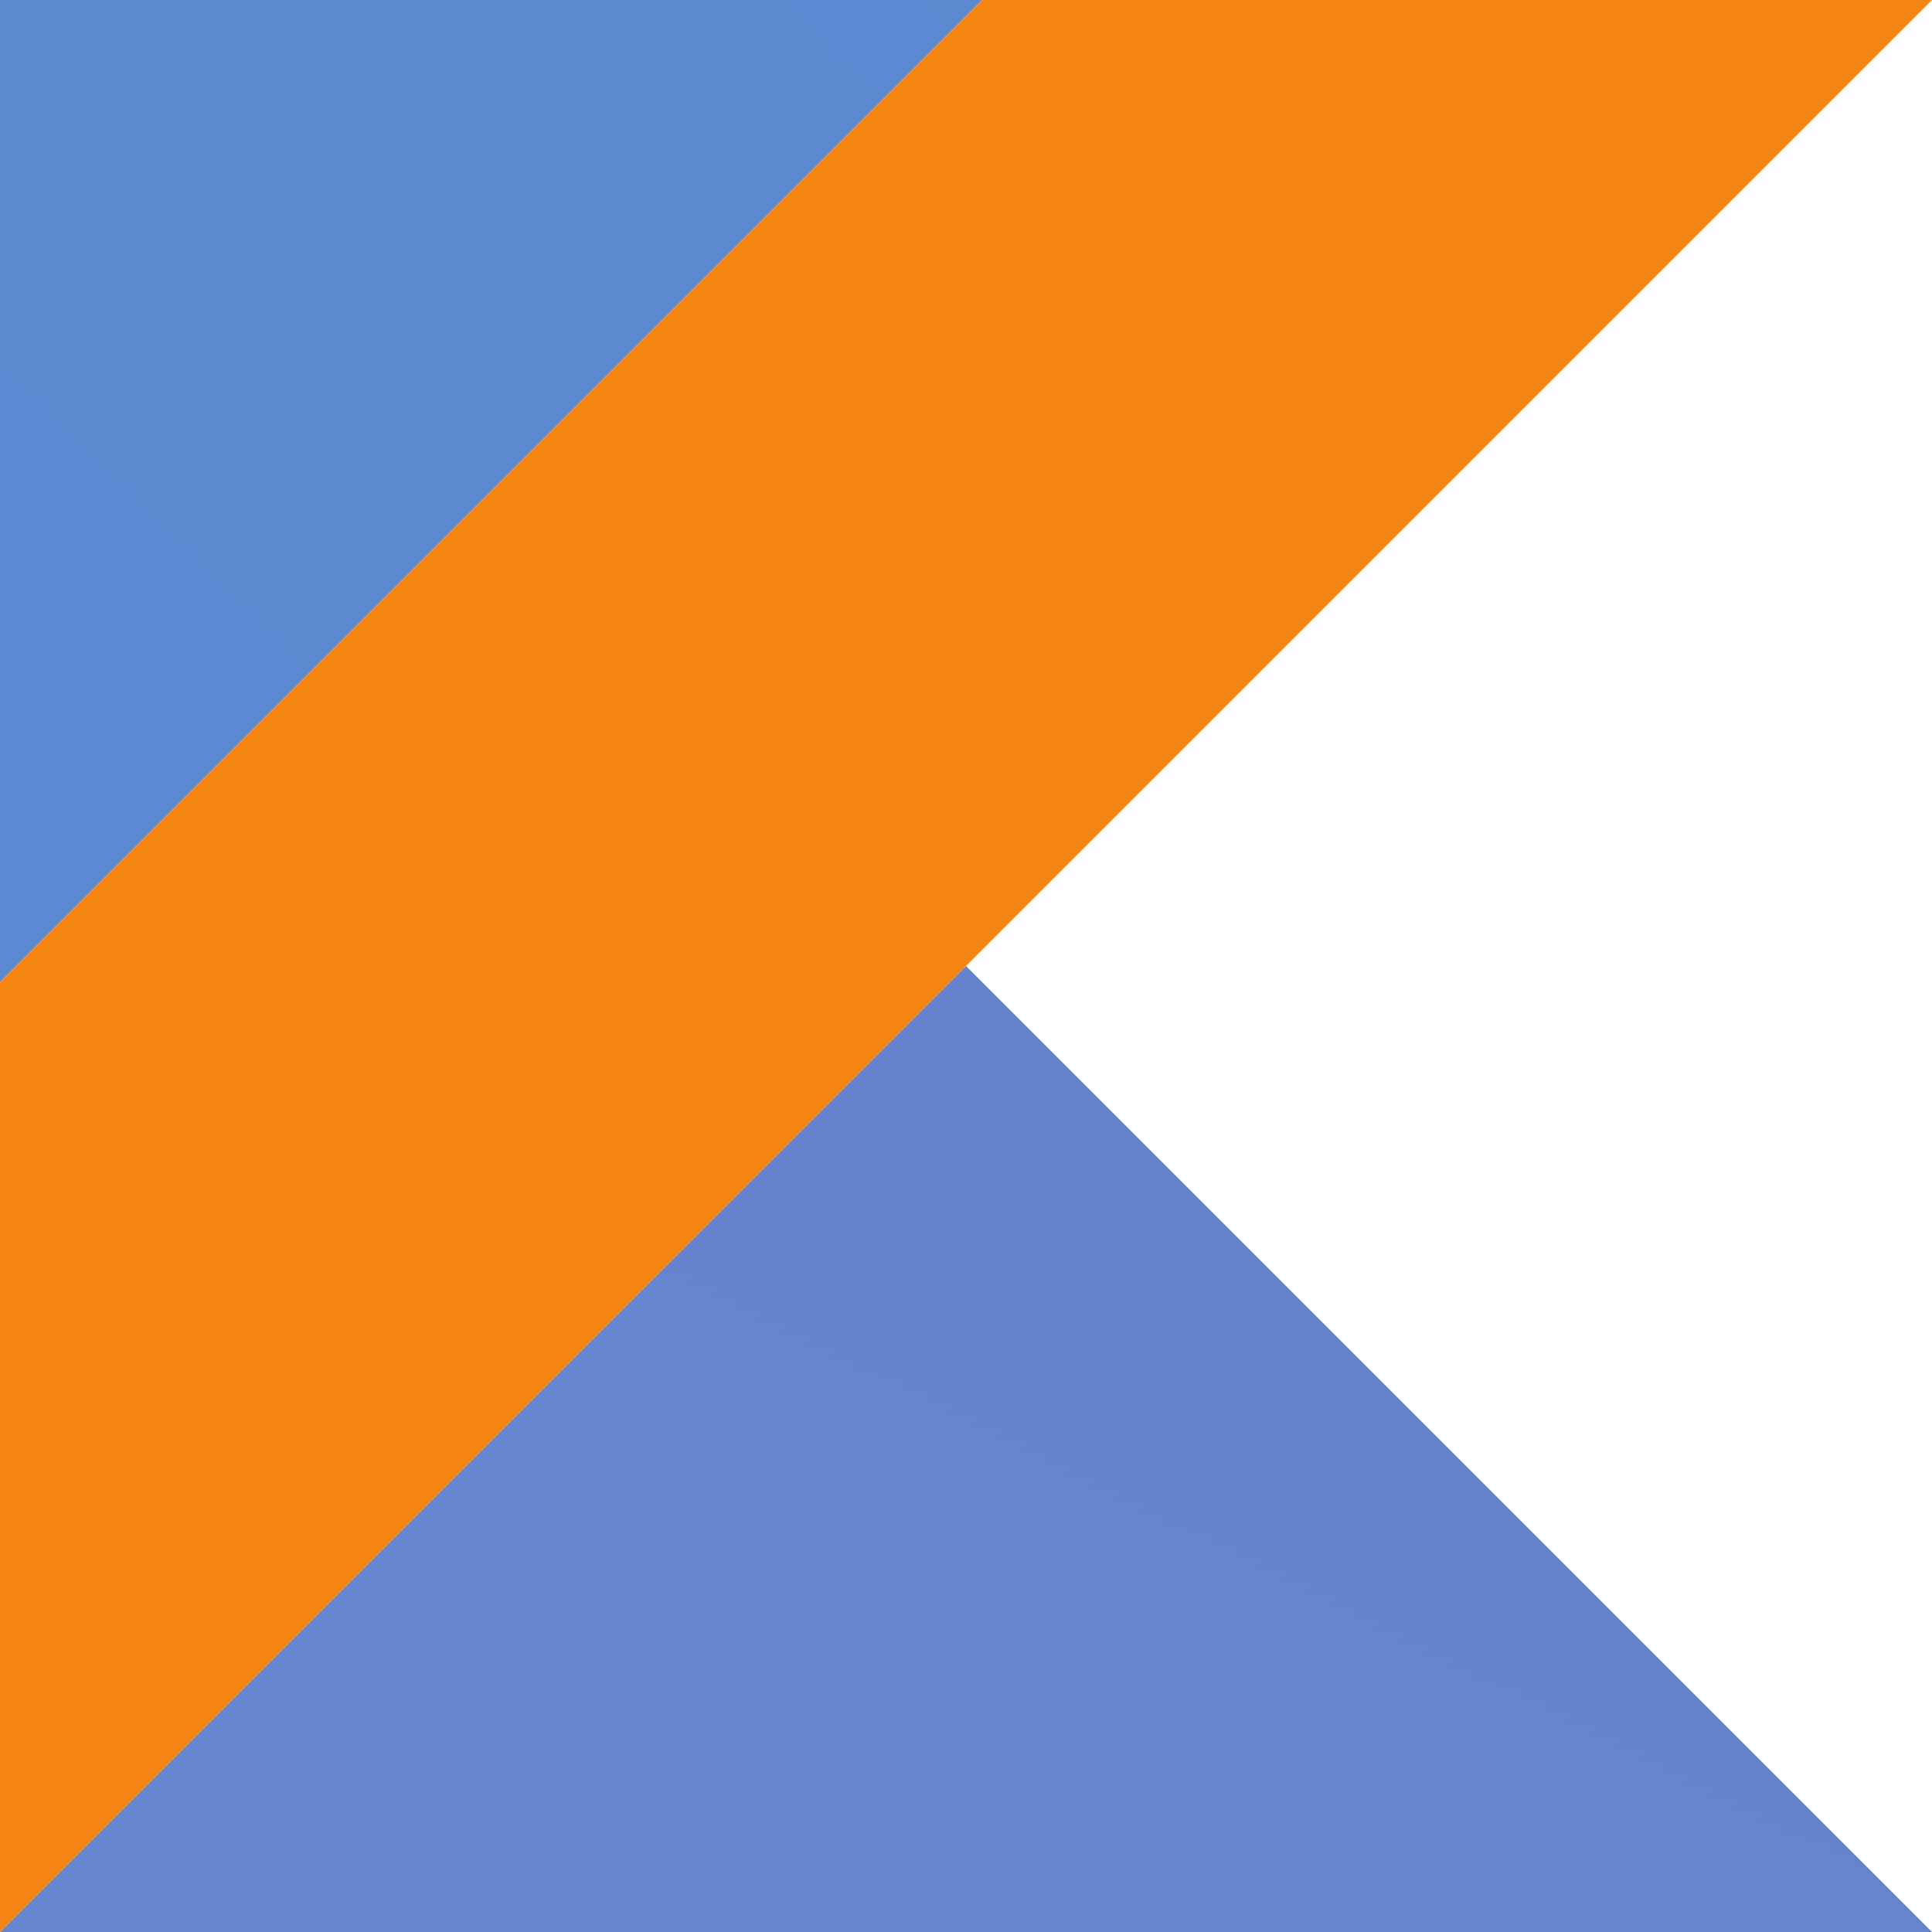
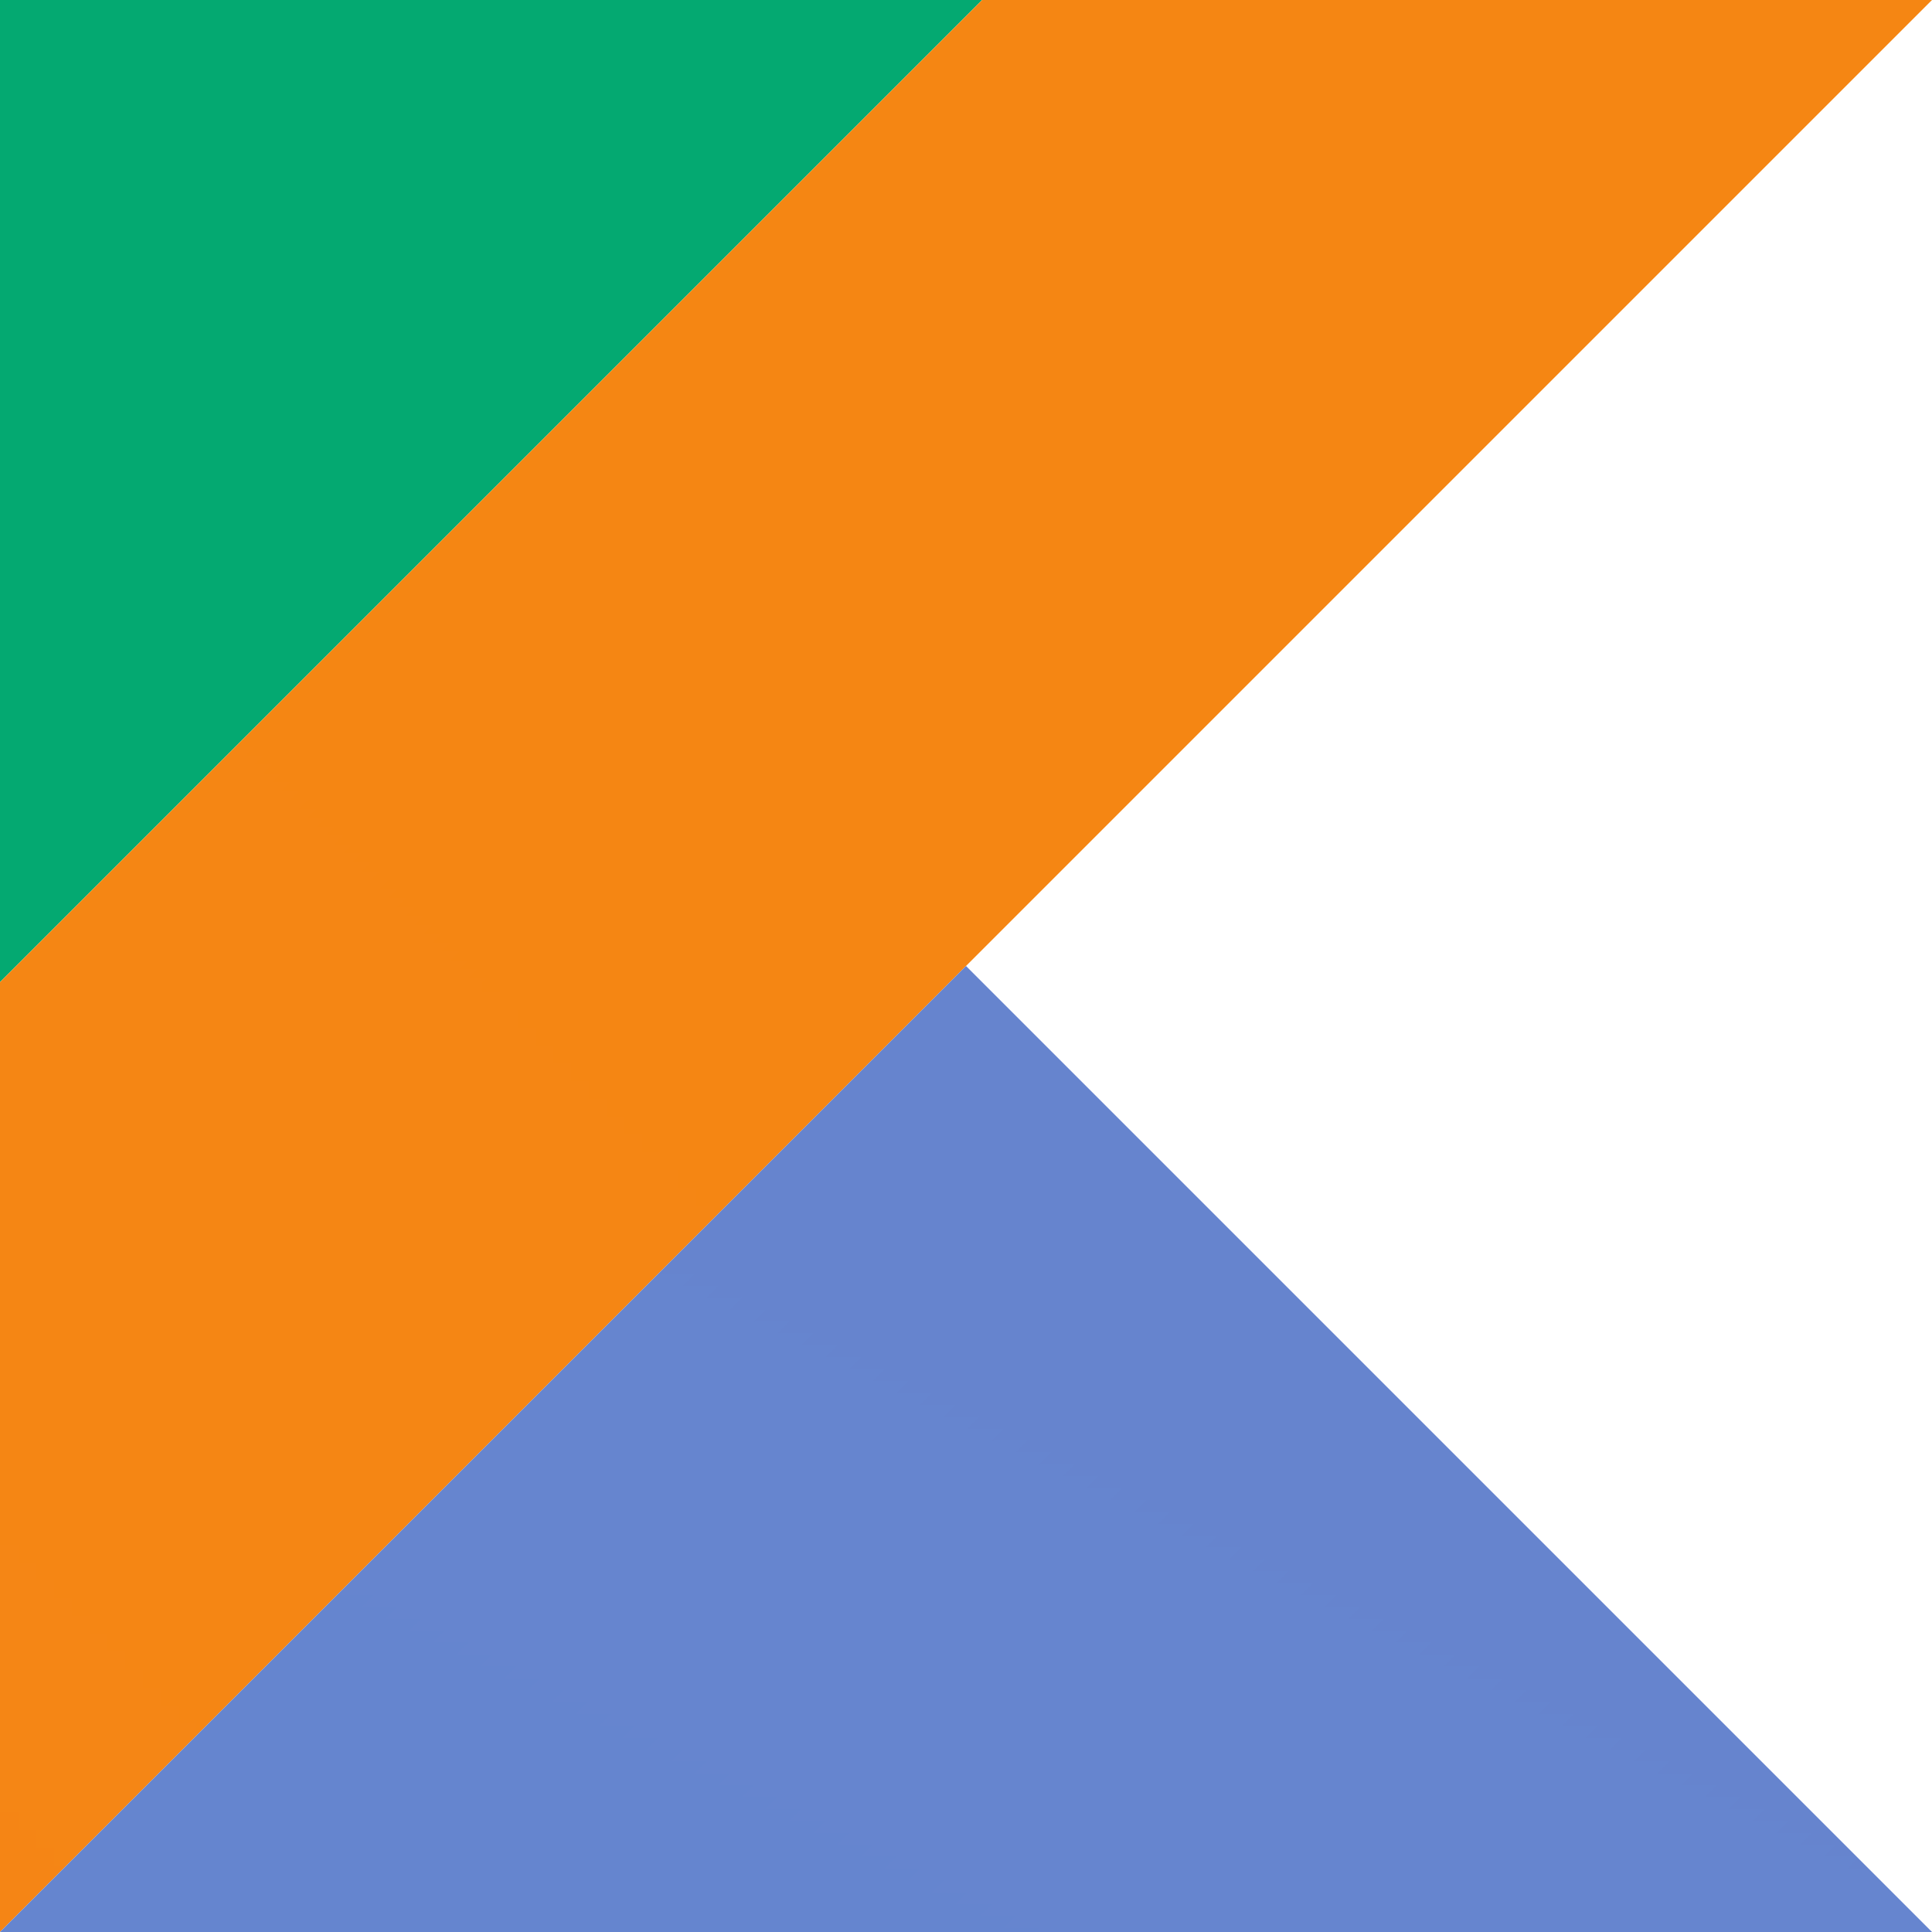
<svg xmlns="http://www.w3.org/2000/svg" version="1.1" aria-label="Kommons" role="img" viewBox="0 0 60 60" style="cursor: default;">
  <defs>
-     <linearGradient id="upper-k" x1="0" y1="60" x2="720" y2="-660">
+     <linearGradient id="upper-k" x1="-720" y1="780" x2="0" y2="60">
      <stop offset="0" stop-color="#29abe2" />
      <stop offset=".1" stop-color="#a35ebb" />
      <stop offset=".2" stop-color="#0090aa" />
      <stop offset=".3" stop-color="#01818f" />
      <stop offset=".3" stop-color="#01818f" />
      <stop offset=".45" stop-color="#00978b" />
      <stop offset=".6" stop-color="#648be0" />
      <stop offset=".7" stop-color="#009ec6" />
      <stop offset=".8" stop-color="#29abe2" />
      <stop offset=".9" stop-color="#04a971" />
      <stop offset="1" stop-color="#04a971" />
      <animate attributeName="x1" dur="60s" values="0; -720; 0" repeatCount="indefinite" />
      <animate attributeName="y1" dur="60s" values="60; 780; 60" repeatCount="indefinite" />
      <animate attributeName="x2" dur="60s" values="720; 0; 720" repeatCount="indefinite" />
      <animate attributeName="y2" dur="60s" values="-660; 60; -660" repeatCount="indefinite" />
    </linearGradient>
    <linearGradient id="strip" x1="0" y1="60" x2="300" y2="-240">
      <stop offset="0" stop-color="#C757BC" />
      <stop offset=".025" stop-color="#D0609A" />
      <stop offset=".05" stop-color="#E1725C" />
      <stop offset=".075" stop-color="#EE7E2F" />
      <stop offset=".1" stop-color="#F58613" />
      <stop offset=".2" stop-color="#F88909" />
      <stop offset=".5" stop-color="#ff9234" />
      <stop offset="1" stop-color="#ebb21d" />
      <animate attributeName="x1" dur="20s" values="0; -300; 0" repeatCount="indefinite" />
      <animate attributeName="y1" dur="20s" values="60; 360; 60" repeatCount="indefinite" />
      <animate attributeName="x2" dur="20s" values="300; 0; 300" repeatCount="indefinite" />
      <animate attributeName="y2" dur="20s" values="-240; 60; -240" repeatCount="indefinite" />
    </linearGradient>
    <linearGradient id="lower-k" x1="0" y1="60" x2="600" y2="-540">
      <stop offset="0" stop-color="#29abe2" />
      <stop offset=".1" stop-color="#a35ebb" />
      <stop offset=".2" stop-color="#0090aa" />
      <stop offset=".3" stop-color="#01818f" />
      <stop offset=".45" stop-color="#00978b" />
      <stop offset=".6" stop-color="#648be0" />
      <stop offset=".7" stop-color="#009ec6" />
      <stop offset=".8" stop-color="#29abe2" />
      <stop offset=".9" stop-color="#04a971" />
      <stop offset="1" stop-color="#04a971" />
      <animate attributeName="x1" dur="80s" values="0; -600; 0" repeatCount="indefinite" />
      <animate attributeName="y1" dur="80s" values="60; 660; 60" repeatCount="indefinite" />
      <animate attributeName="x2" dur="80s" values="600; 0; 600" repeatCount="indefinite" />
      <animate attributeName="y2" dur="80s" values="-540; 60; -540" repeatCount="indefinite" />
    </linearGradient>
  </defs>
  <polygon points="0,0 30.5,0 0,30.5" fill="url(#upper-k)" />
  <polygon points="30.5,0 0,30.5 0,60 60,0" fill="url(#strip)" />
  <polygon points="0,60 30,30 60,60" fill="url(#lower-k)" />
</svg>
